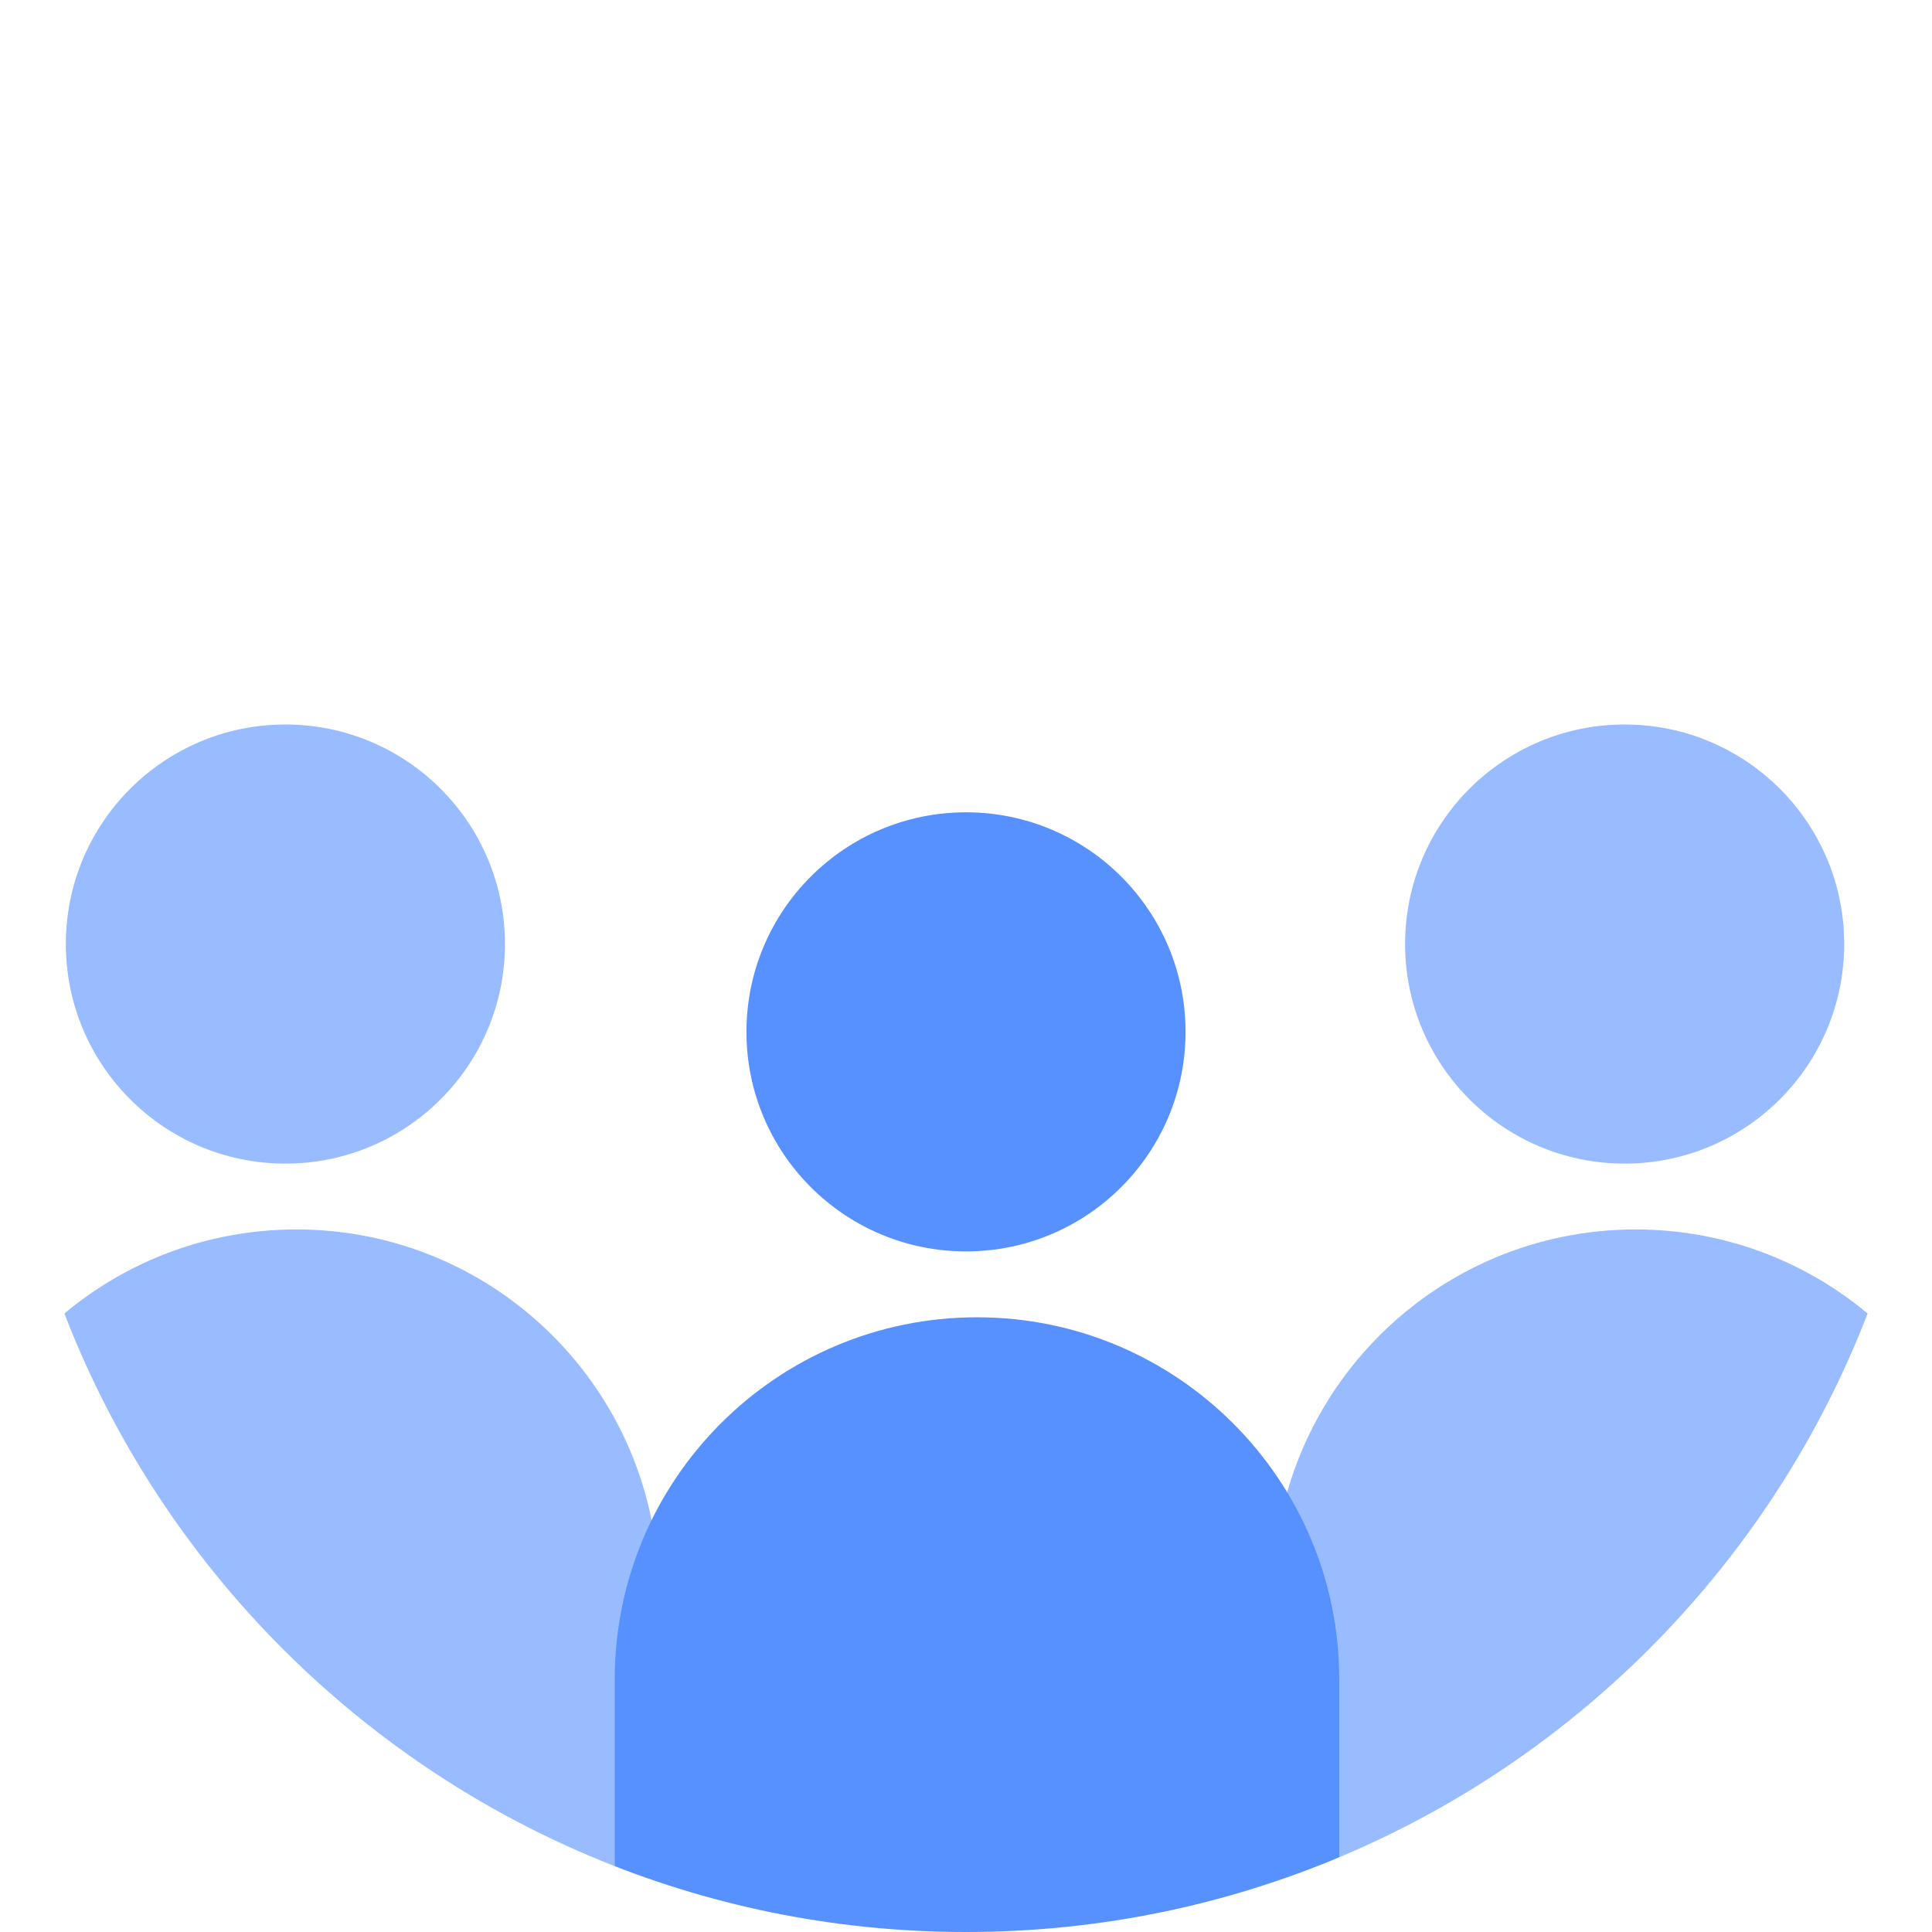
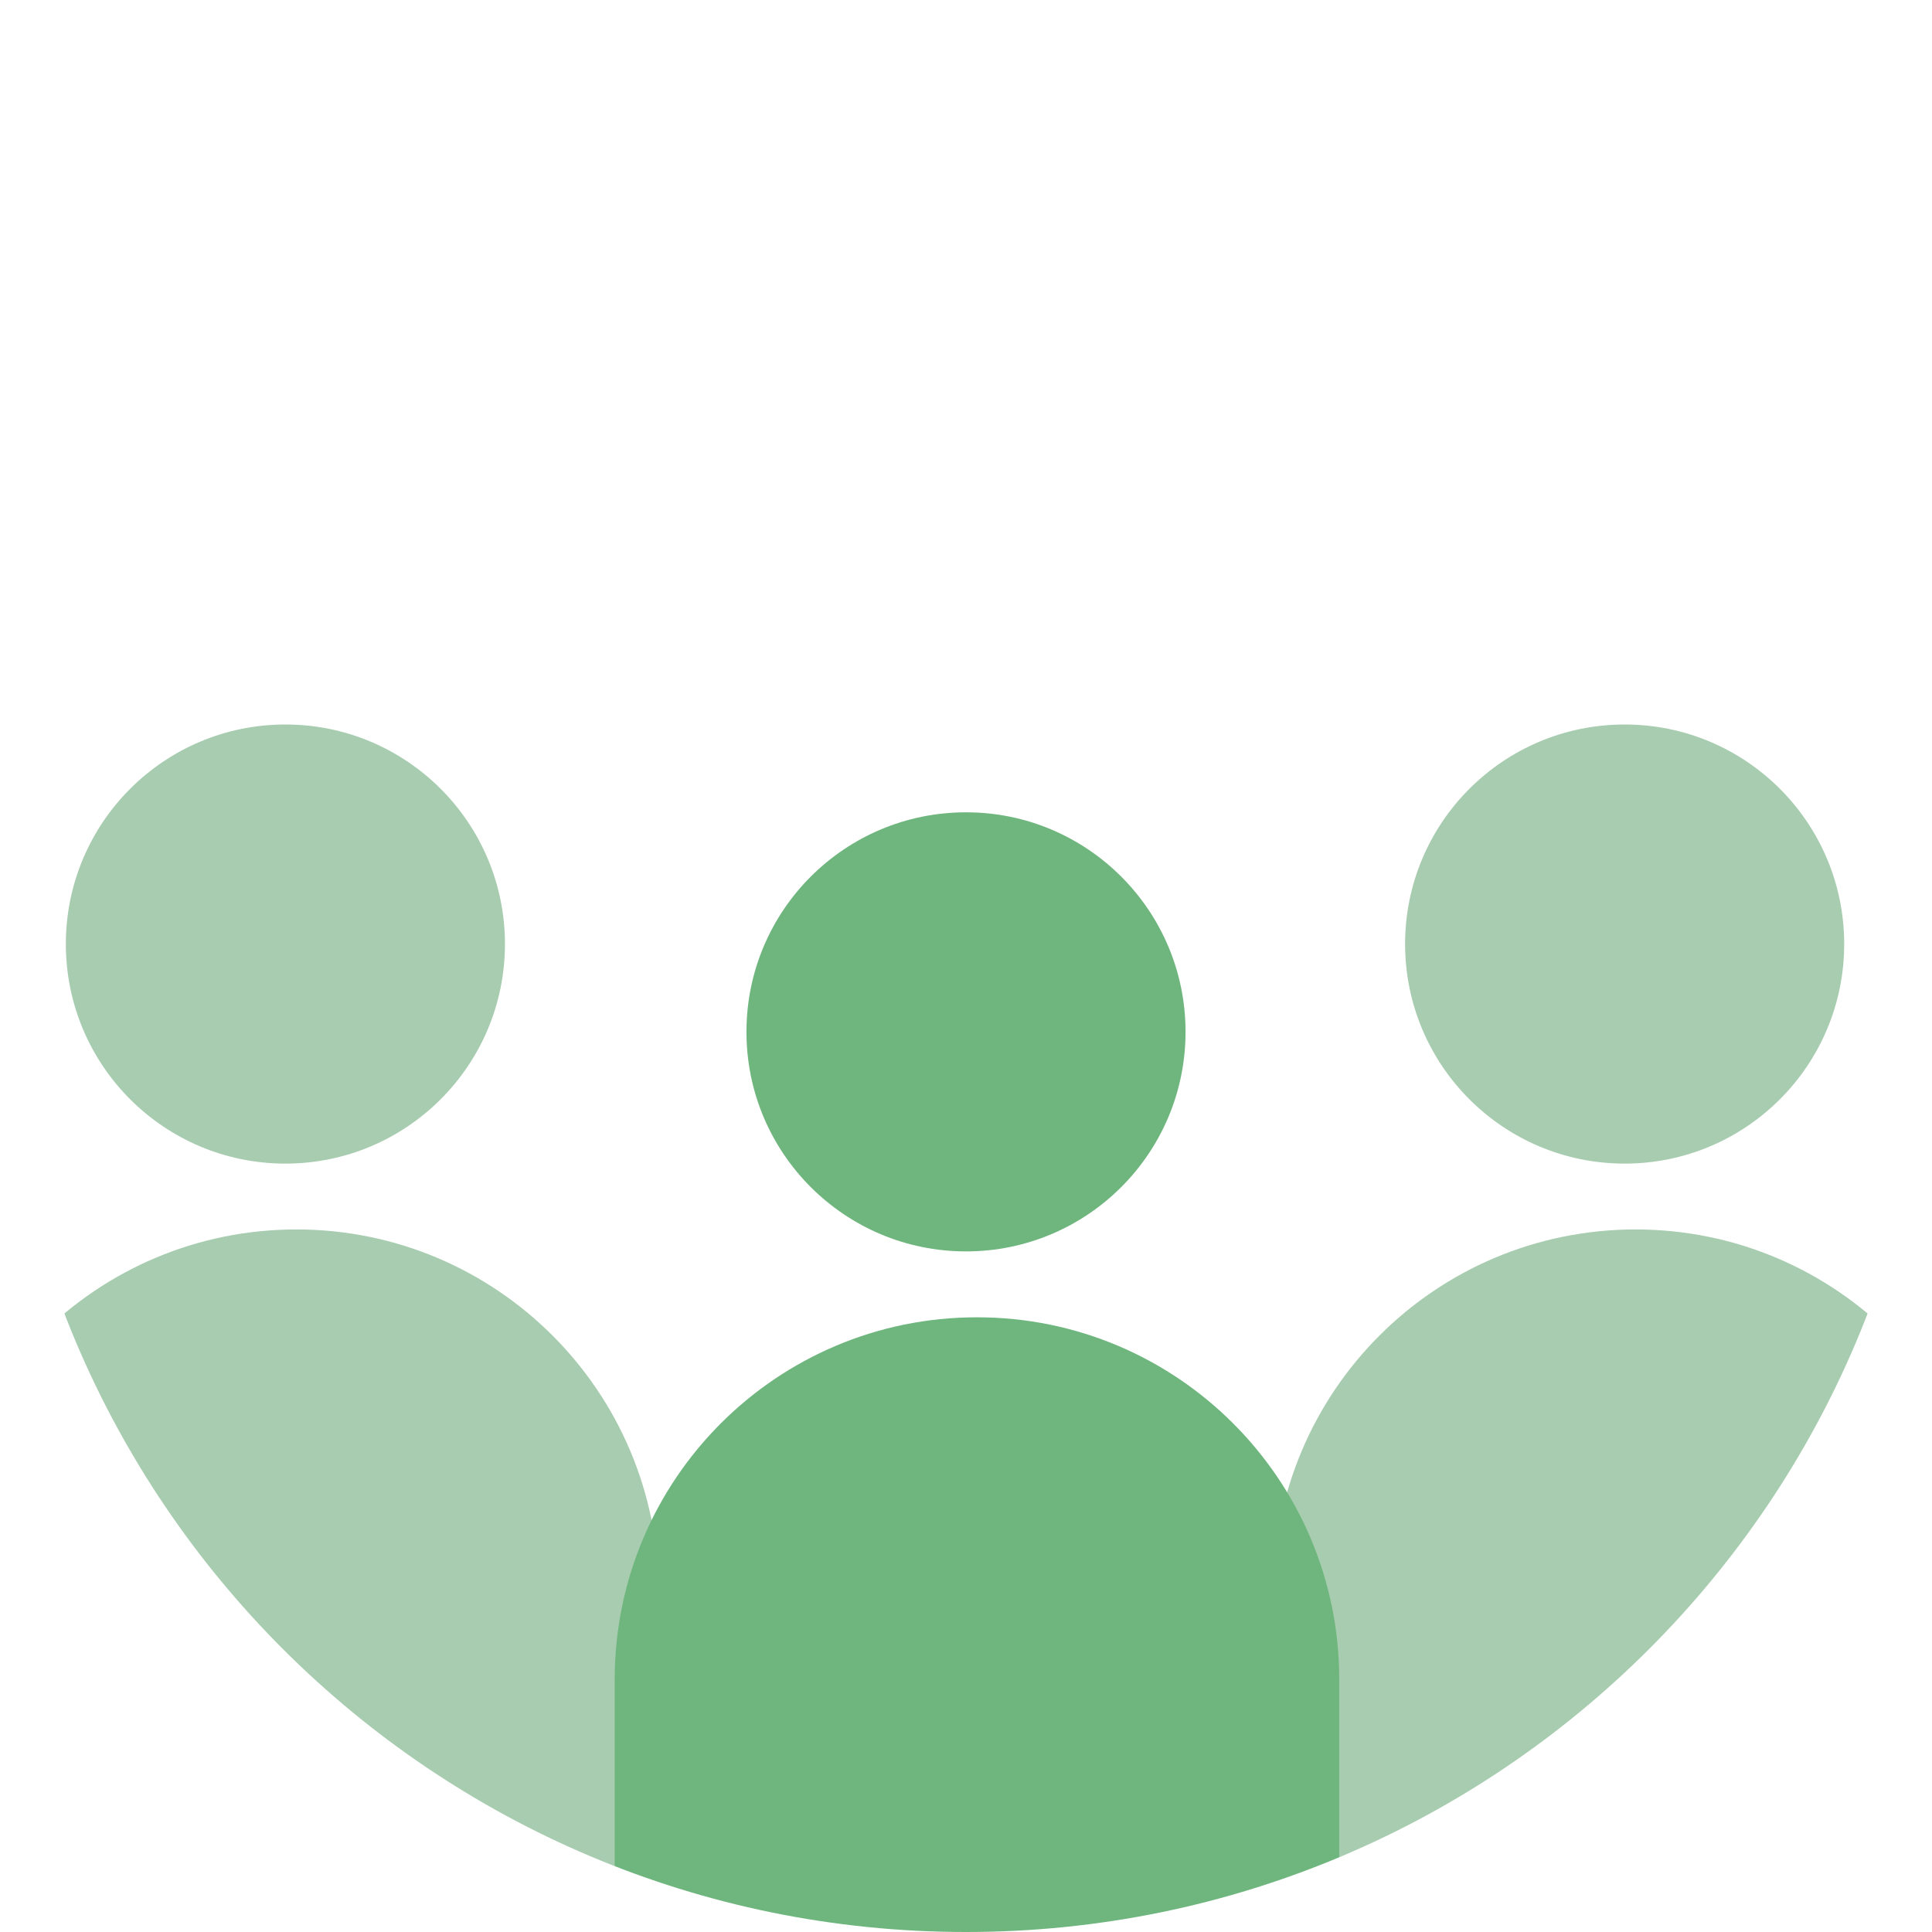
<svg xmlns="http://www.w3.org/2000/svg" width="58" height="58" viewBox="0 0 58 58" fill="none">
-   <mask id="mask0_64_425" style="mask-type:alpha" maskUnits="userSpaceOnUse" x="0" y="0" width="58" height="58">
+   <mask id="mask0_64_477" style="mask-type:alpha" maskUnits="userSpaceOnUse" x="0" y="0" width="58" height="58">
    <circle cx="29" cy="29" r="29" fill="#D9D9D9" />
  </mask>
-   <g mask="url(#mask0_64_425)">
-     <path d="M38.227 47.784C38.227 41.778 43.096 36.909 49.102 36.909C55.108 36.909 59.977 41.778 59.977 47.784V58.659H38.227V47.784Z" fill="#99BBFF" />
-     <circle cx="48.773" cy="28.341" r="6.591" fill="#99BBFF" />
-     <path d="M-1.977 47.784C-1.977 41.778 2.892 36.909 8.898 36.909C14.904 36.909 19.773 41.778 19.773 47.784V58.659H-1.977V47.784Z" fill="#99BBFF" />
-     <circle cx="8.568" cy="28.341" r="6.591" fill="#99BBFF" />
-     <path d="M18.455 50.421C18.455 44.415 23.323 39.546 29.33 39.546C35.336 39.546 40.205 44.415 40.205 50.421V61.296H18.455V50.421Z" fill="#5790FF" />
-     <circle cx="29" cy="30.977" r="6.591" fill="#5790FF" />
+   <g mask="url(#mask0_64_477)">
+     <path d="M38.227 47.784C38.227 41.778 43.096 36.909 49.102 36.909C55.108 36.909 59.977 41.778 59.977 47.784V58.659H38.227V47.784Z" fill="#A7CCAF" />
+     <circle cx="48.773" cy="28.341" r="6.591" fill="#A7CCAF" />
+     <path d="M-1.977 47.784C-1.977 41.778 2.892 36.909 8.898 36.909C14.904 36.909 19.773 41.778 19.773 47.784V58.659H-1.977V47.784Z" fill="#A7CCAF" />
+     <circle cx="8.568" cy="28.341" r="6.591" fill="#A7CCAF" />
+     <path d="M18.454 50.421C18.454 44.415 23.323 39.546 29.329 39.546C35.336 39.546 40.205 44.415 40.205 50.421V61.296H18.454V50.421Z" fill="#6FB67E" />
+     <circle cx="29" cy="30.977" r="6.591" fill="#6FB67E" />
  </g>
</svg>
